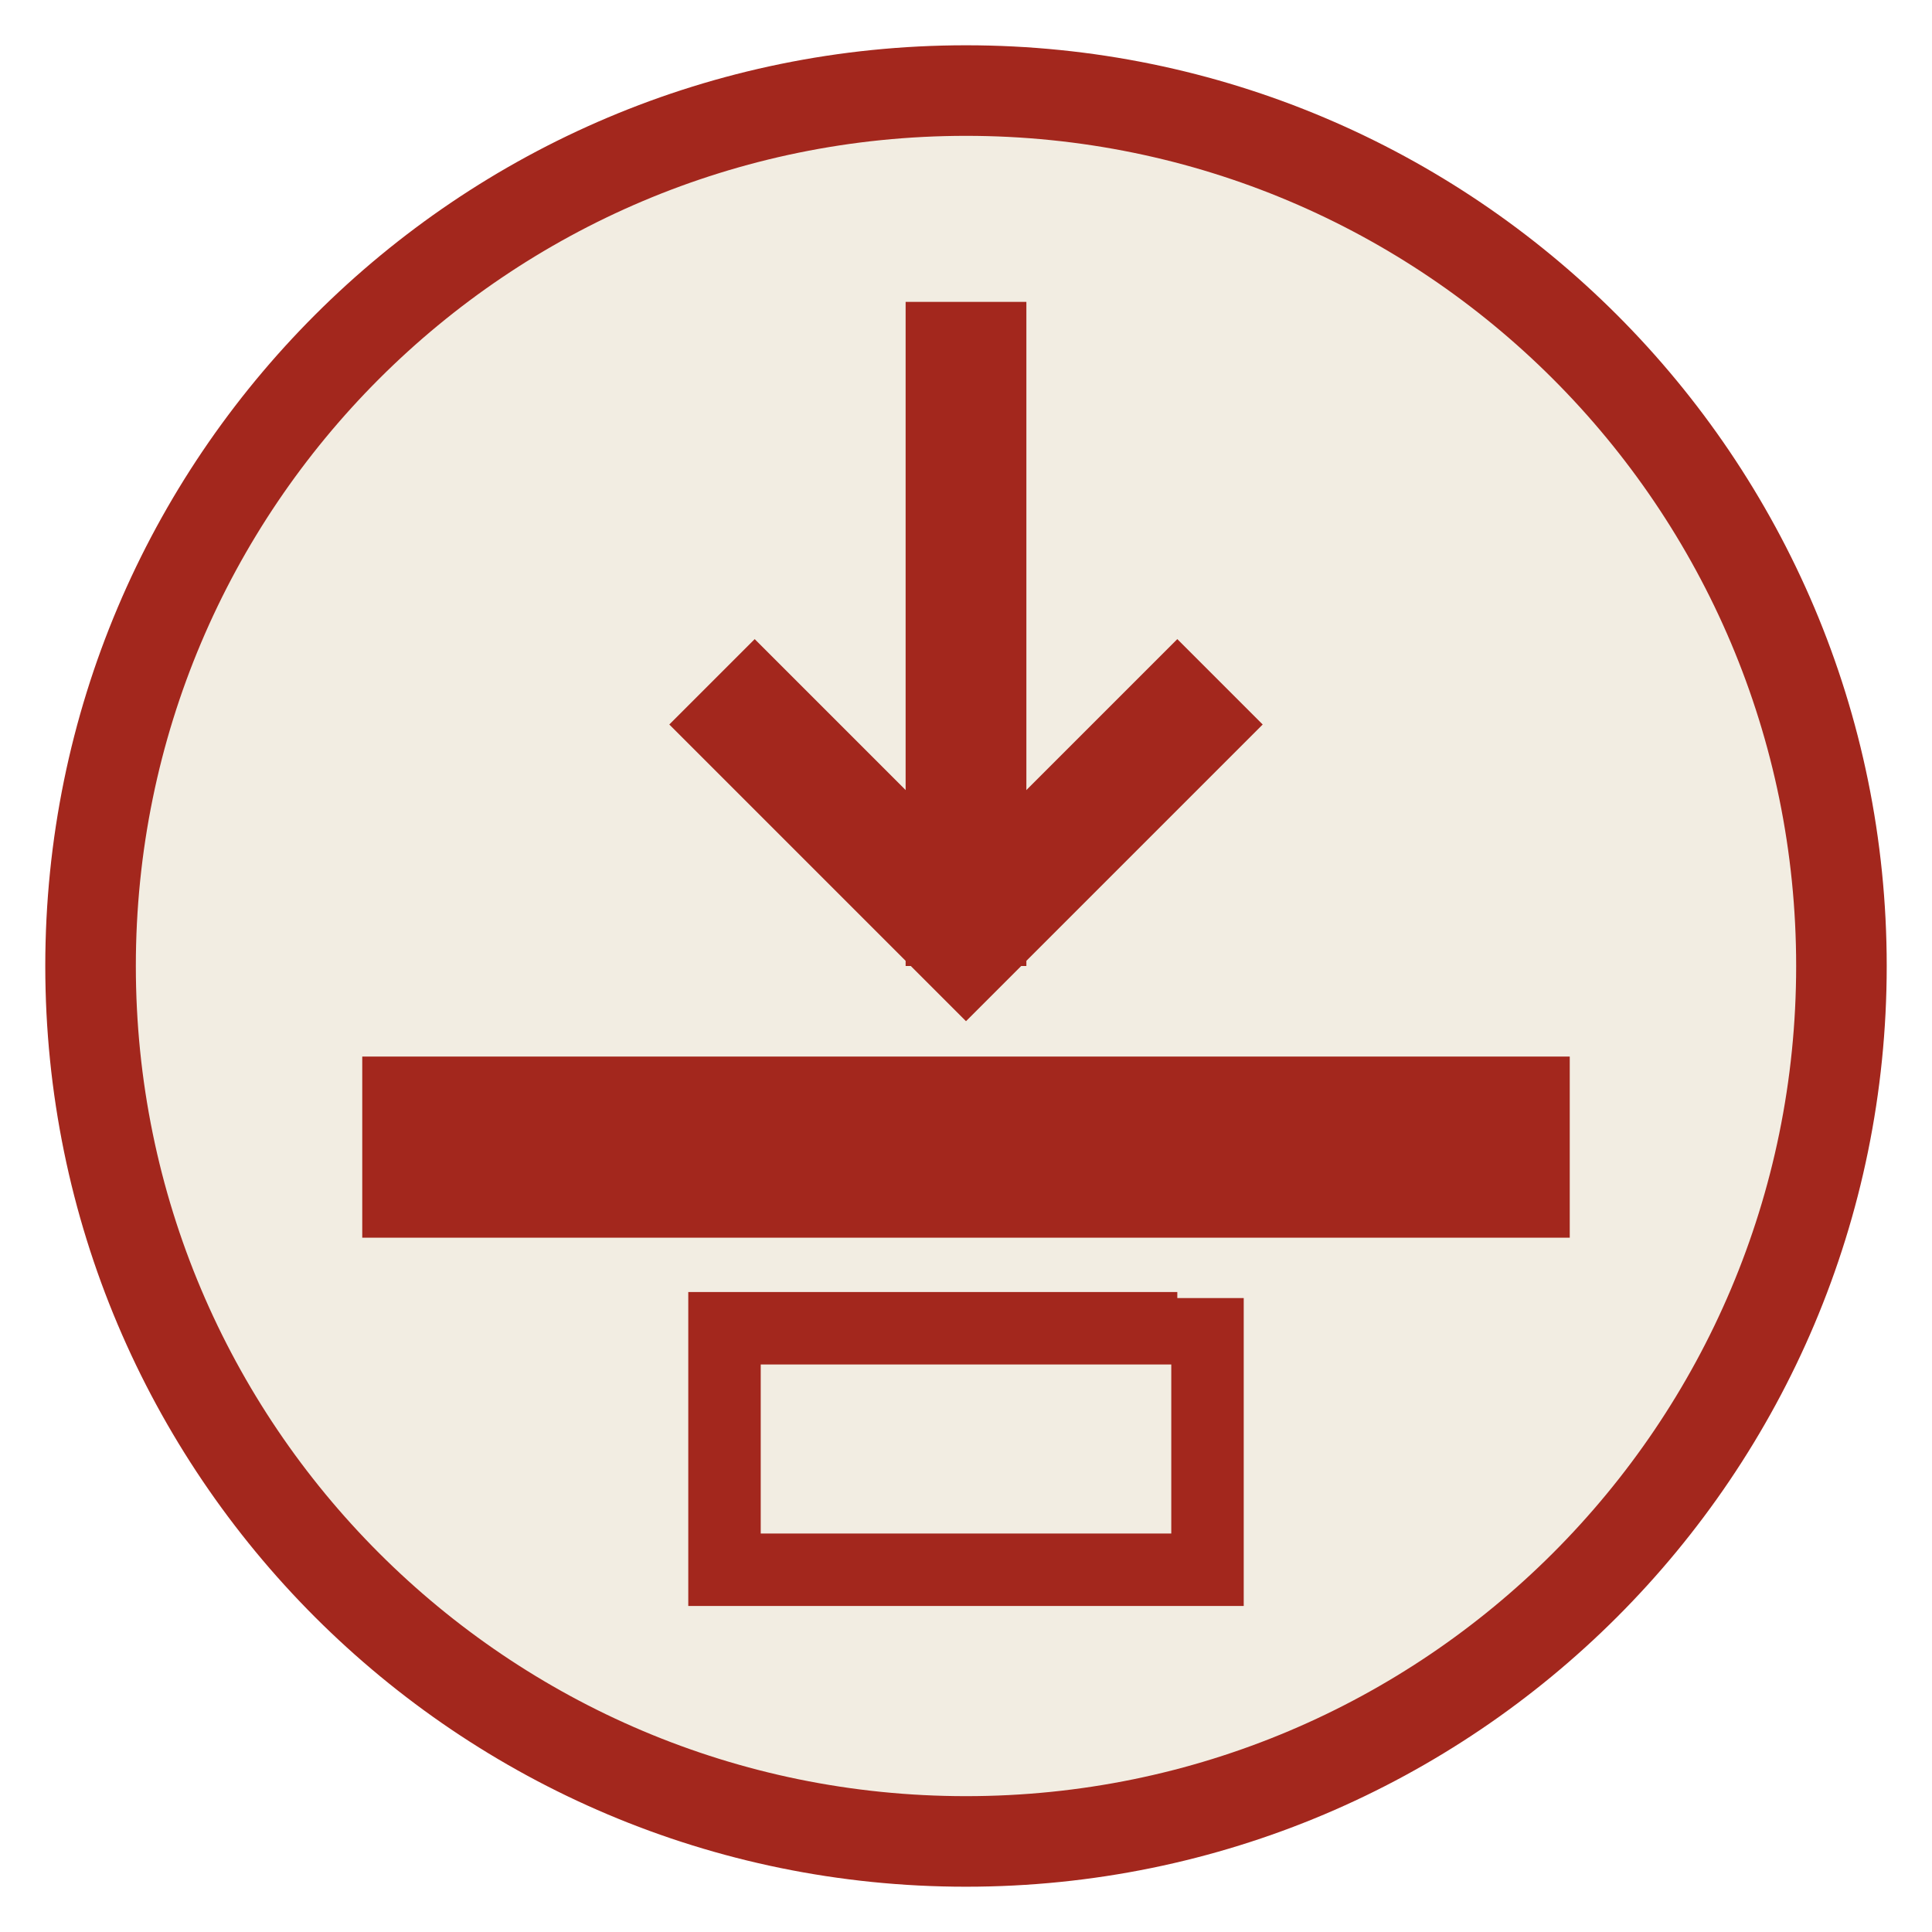
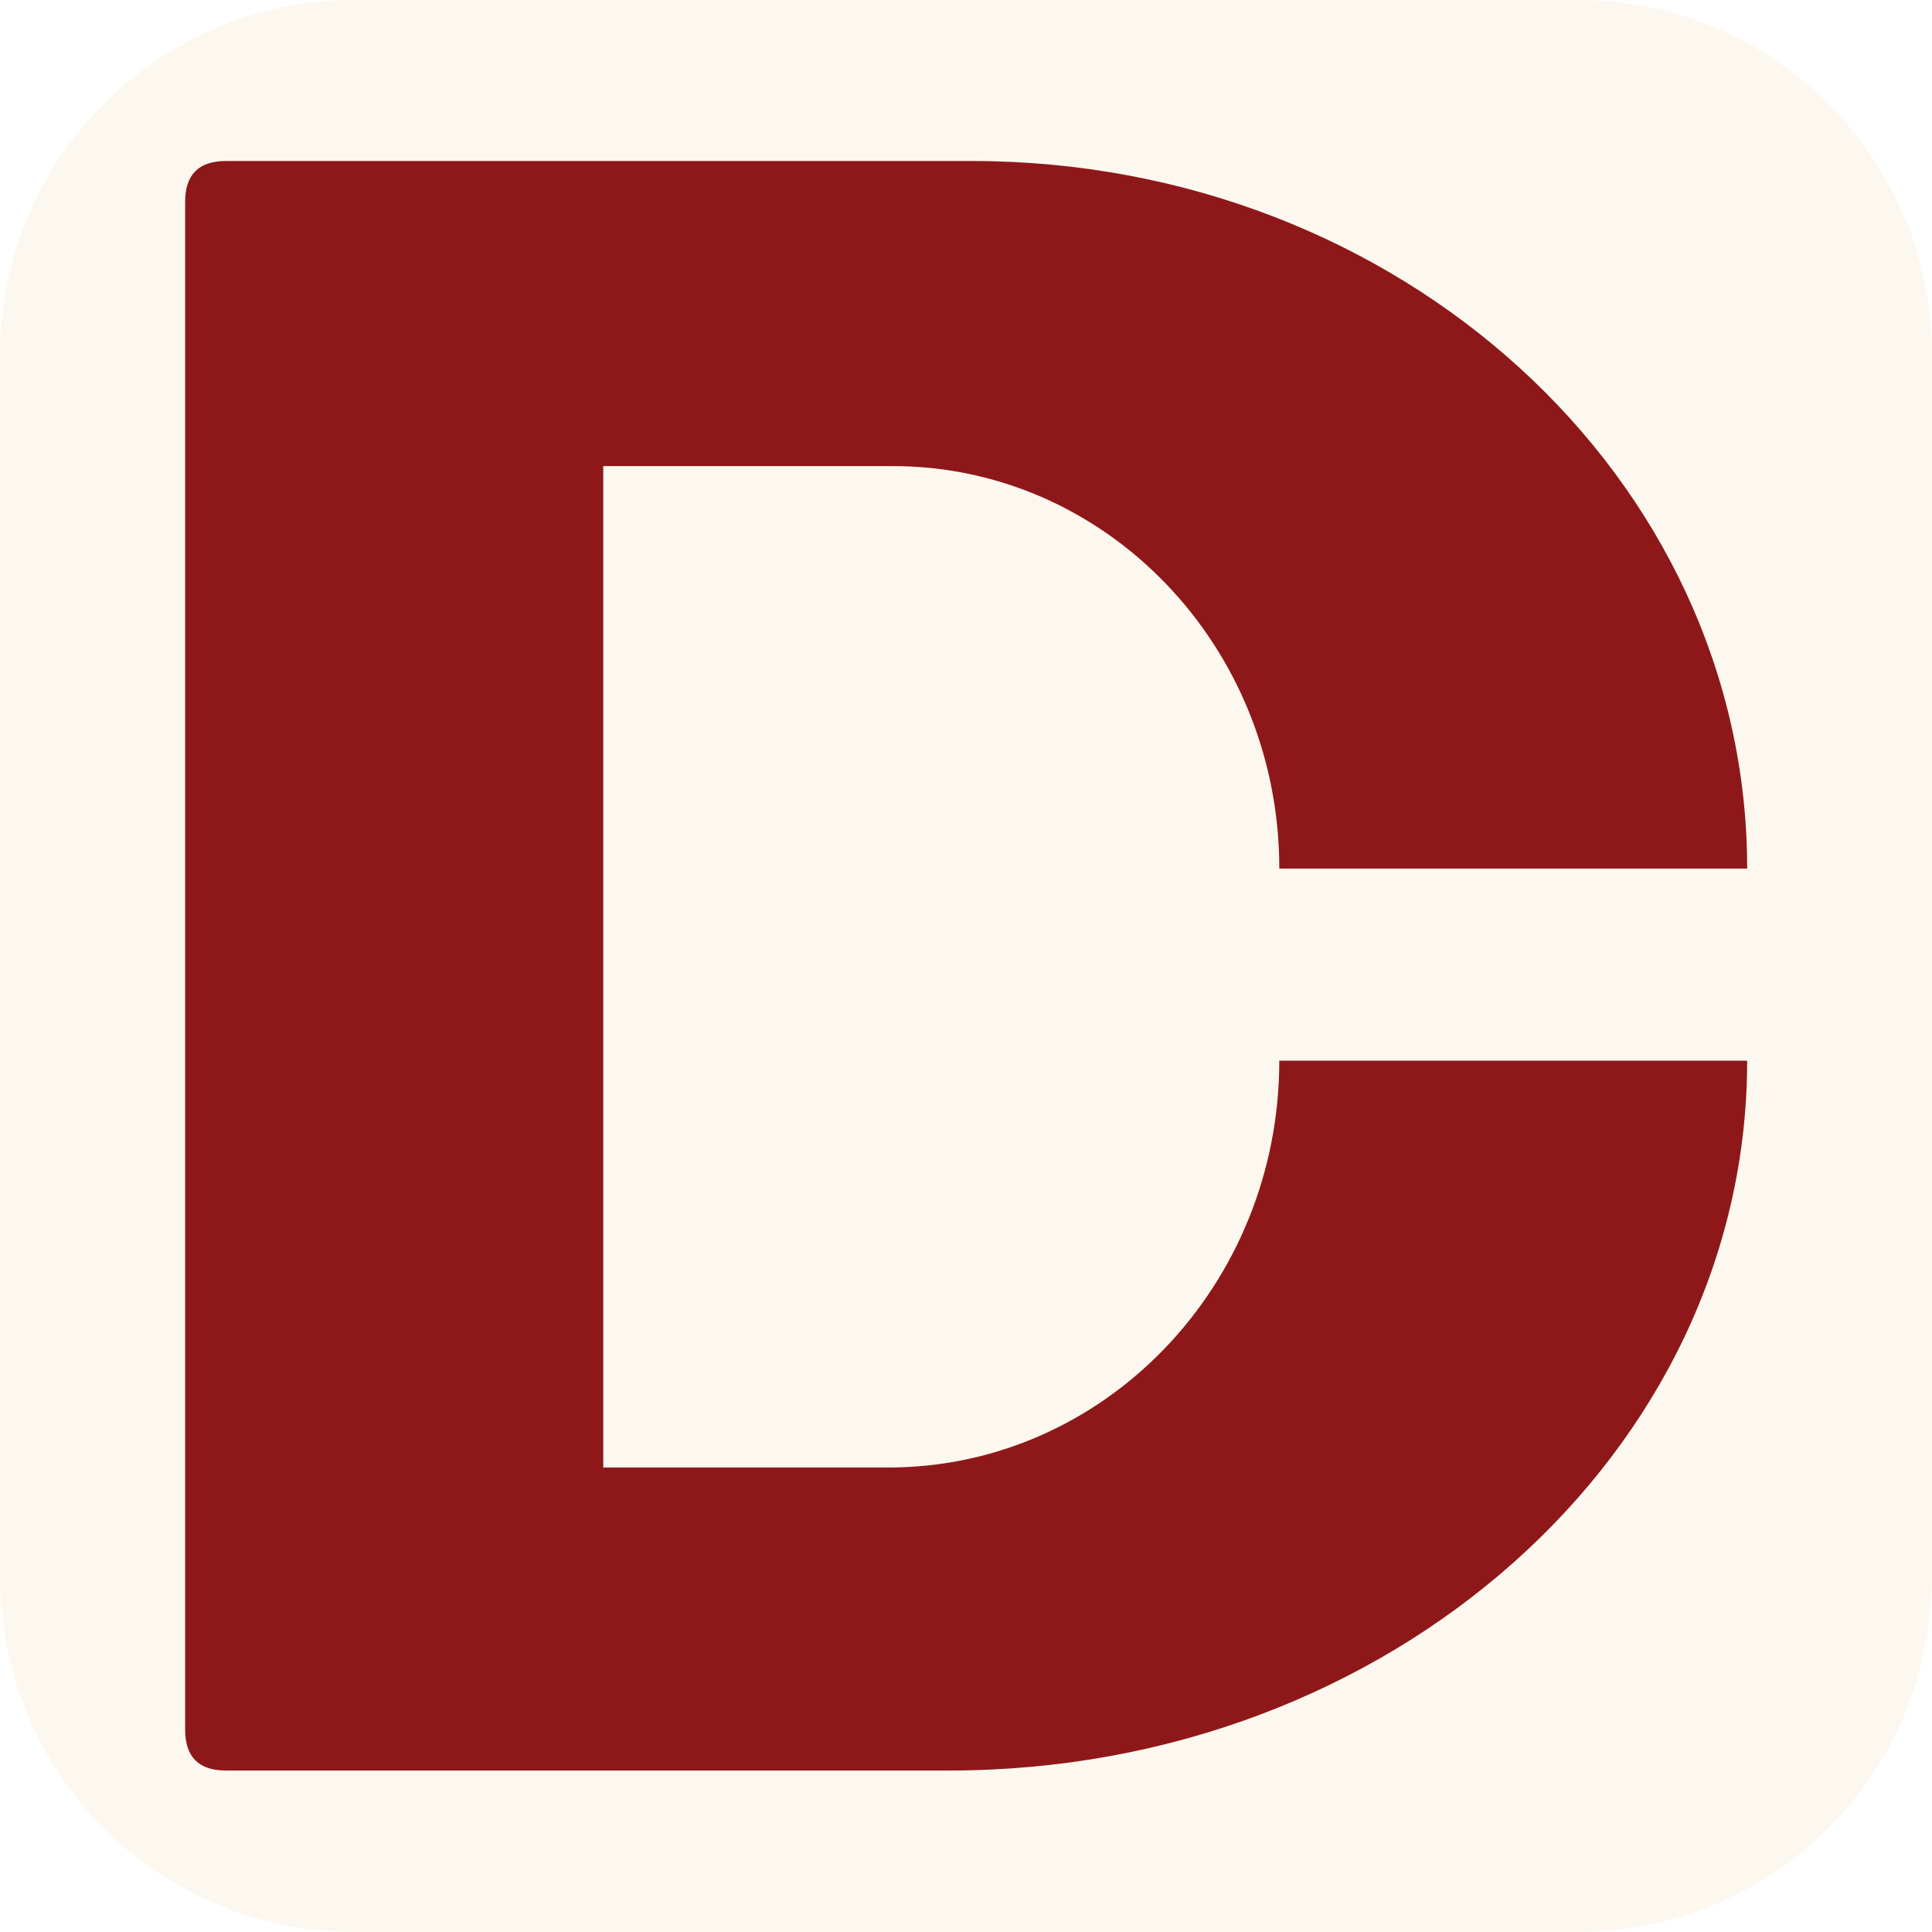
- <svg xmlns="http://www.w3.org/2000/svg" viewBox="0 0 64 64">
-   <circle cx="32" cy="32" r="29" fill="#f2ede2" stroke="#a3271d" stroke-width="3" />
-   <g fill="none" stroke="#a3271d" stroke-linecap="square">
-     <path d="M32 12 V30" stroke-width="4" />
-     <path d="M25 24 L32 31 L39 24" stroke-width="4" />
-     <path d="M15 38 H49" stroke-width="6" />
-     <rect x="24" y="44" width="16" height="8" stroke-width="2.4" stroke-dasharray="3 2.4" />
-   </g>
+ <svg xmlns="http://www.w3.org/2000/svg" viewBox="0 0 120 120">
+   <rect width="120" height="120" rx="22" fill="#fdf8ef" />
+   <path fill="#8e1819" d="M14.03 10 H60.36 A48.16 43.95 0 0 1 108.52 53.95 H79.46 A24.01 24.99 0 0 0 55.45 28.95 H37.47 V91.15 H55.17 A24.29 25.27 0 0 0 79.46 65.88 H108.52 A49.56 44.09 0 0 1 58.96 109.97 H14.03 Q11.5 109.97 11.5 107.44 V12.53 Q11.5 10 14.03 10 Z" />
</svg>
